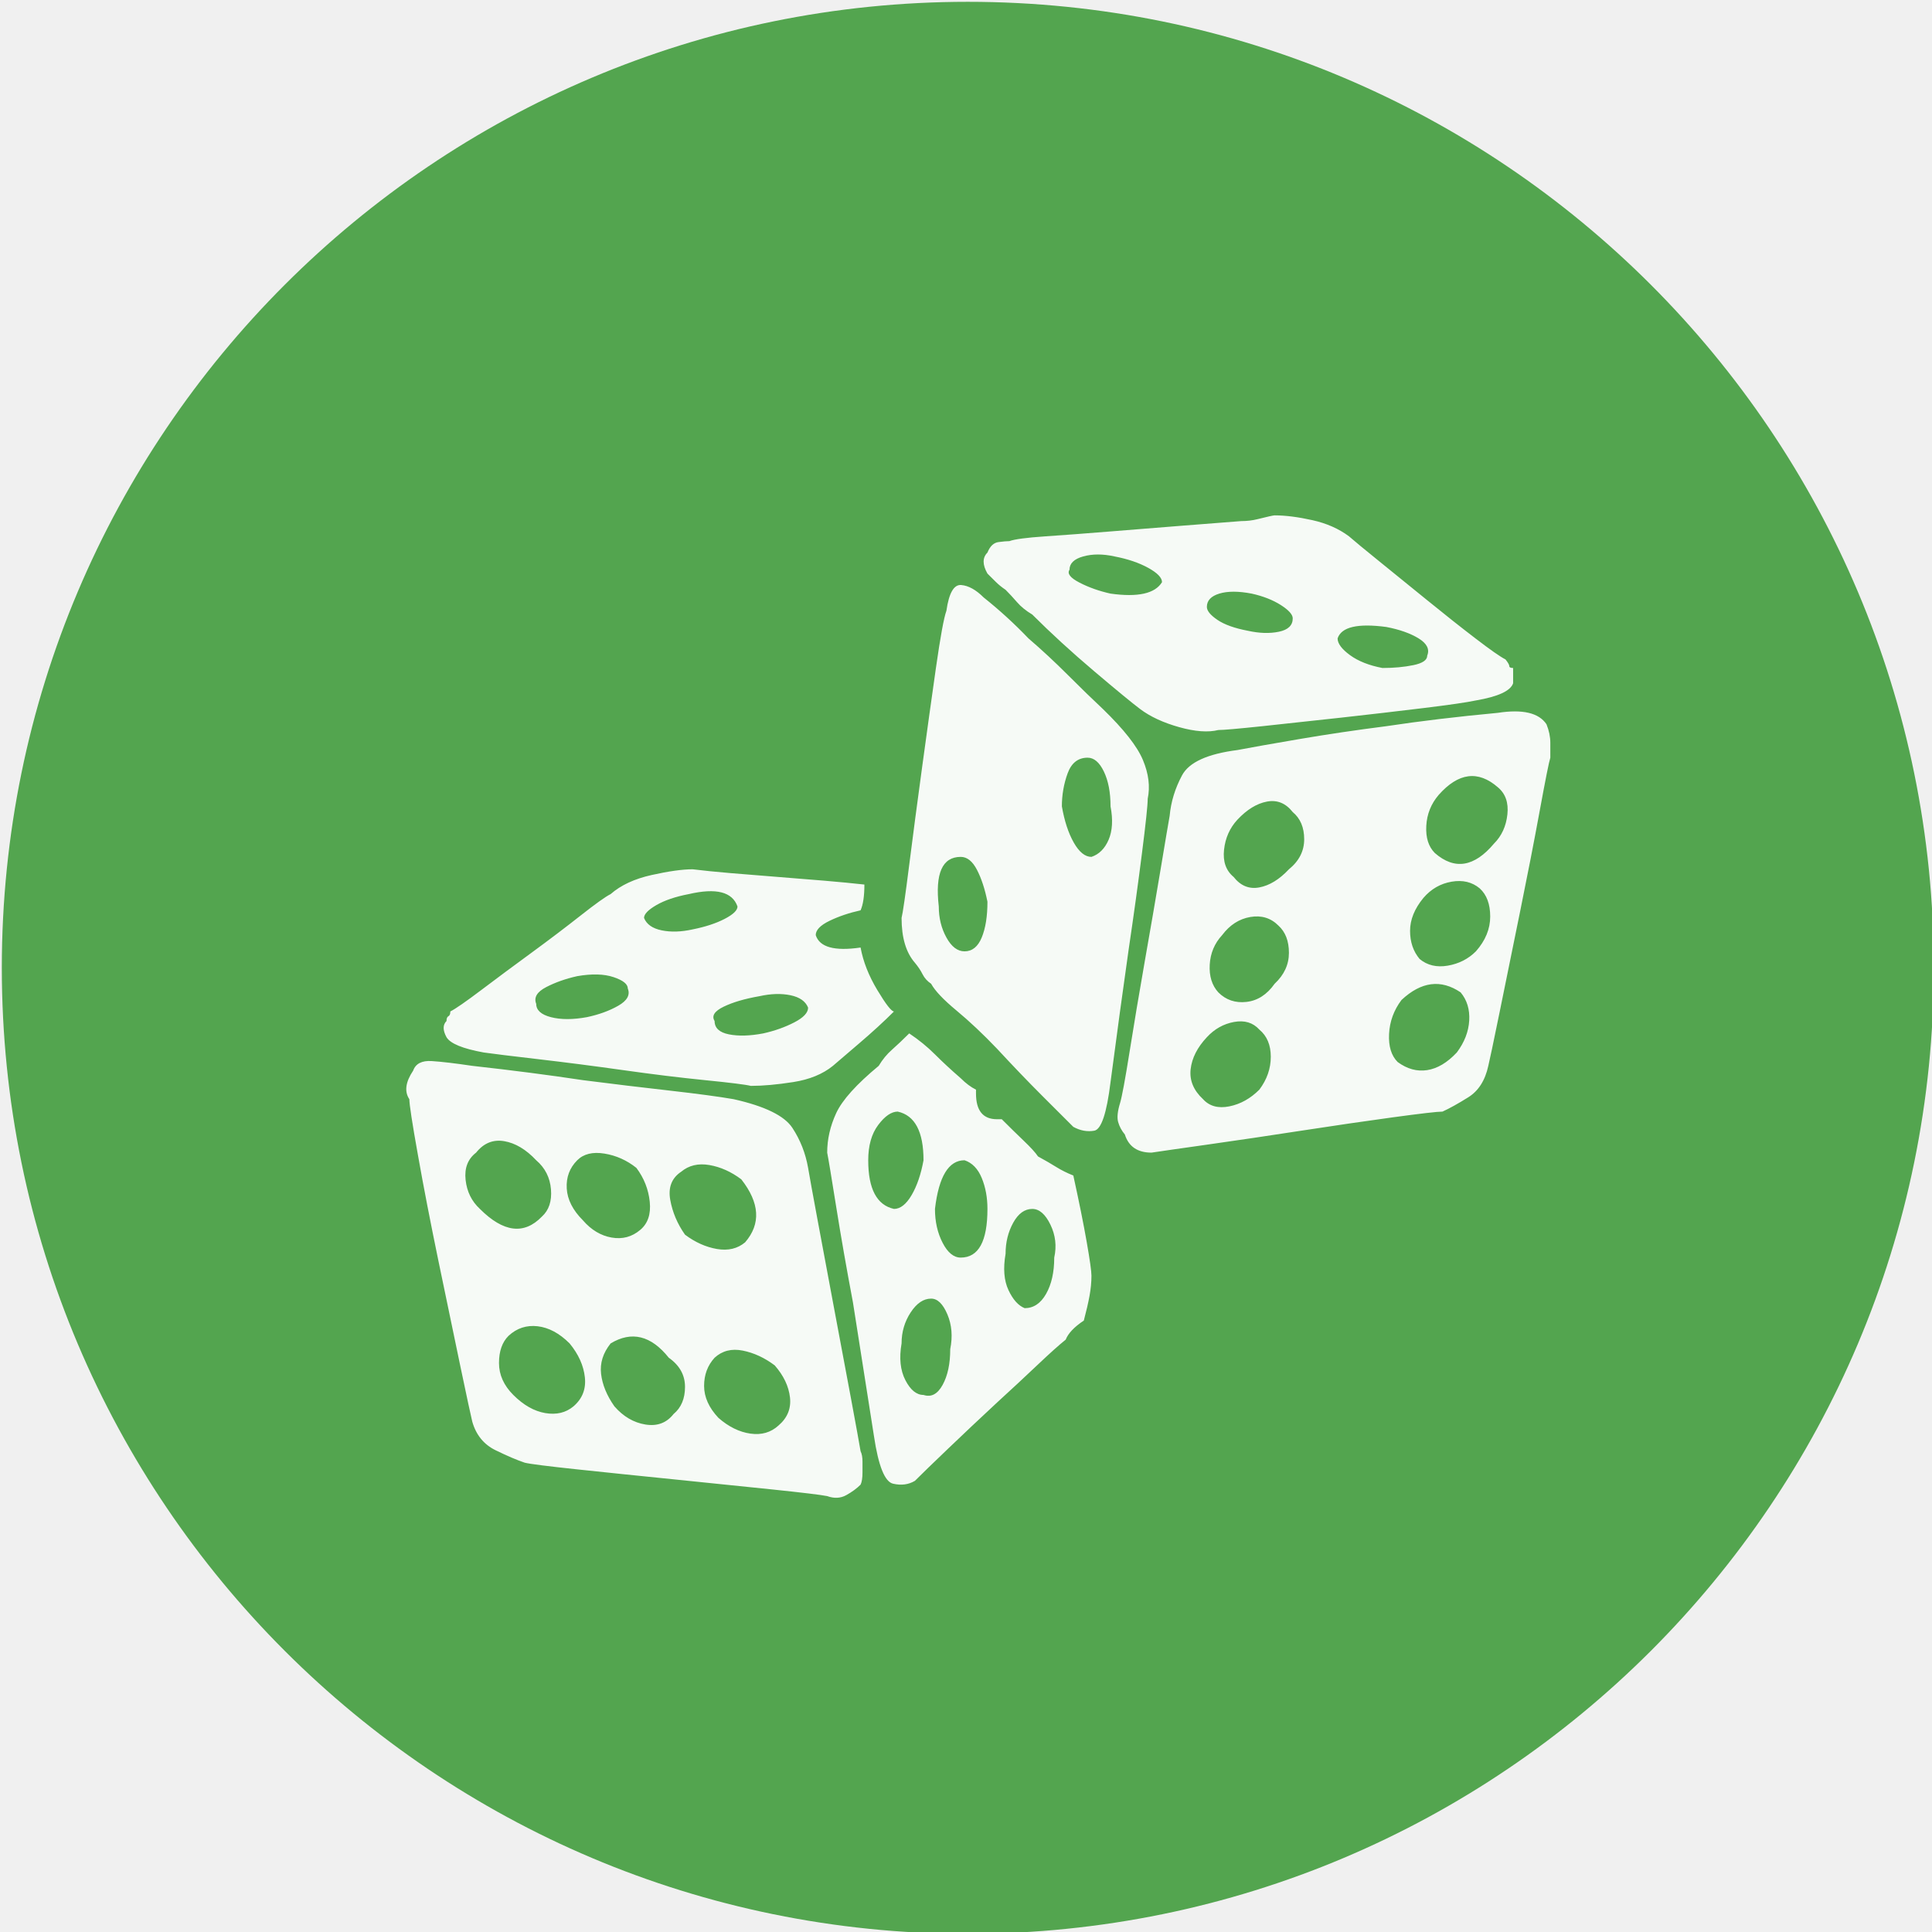
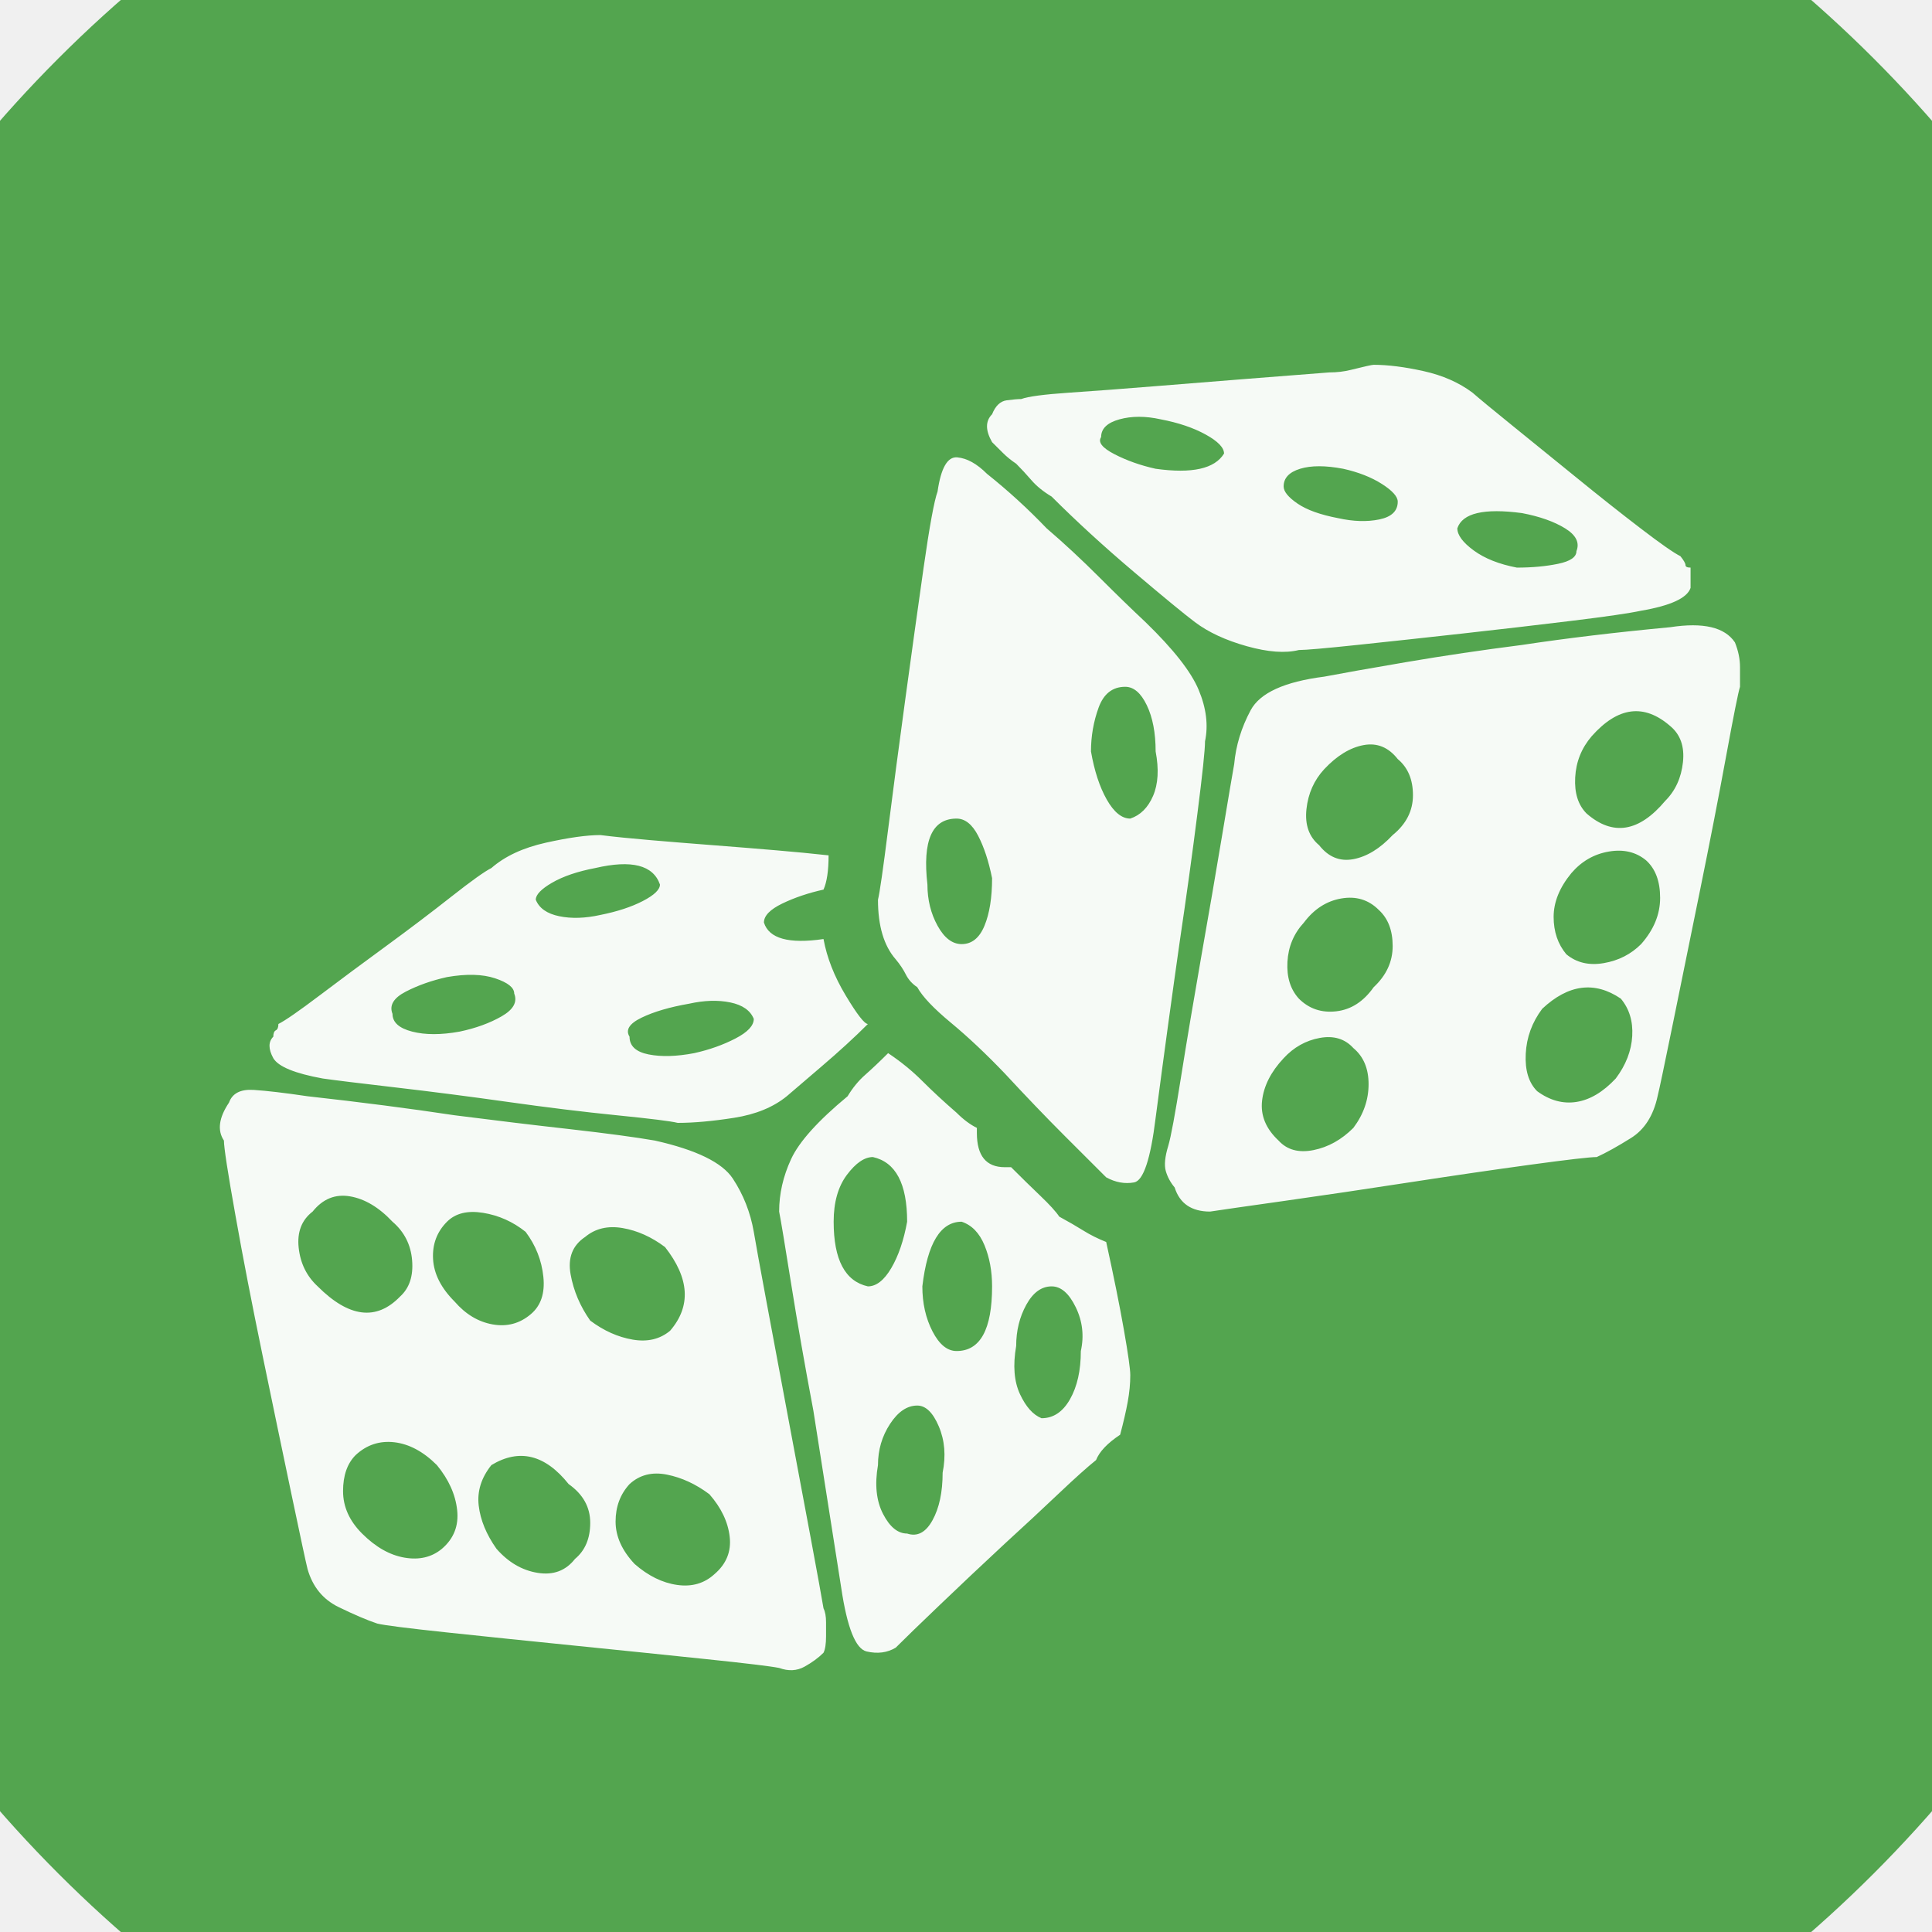
- <svg xmlns="http://www.w3.org/2000/svg" width="11.25mm" height="11.25mm" viewBox="-5.3 -5.3 42.52 42.52" version="1.2" baseProfile="tiny">
+ <svg xmlns="http://www.w3.org/2000/svg" width="11.289mm" height="11.289mm" viewBox="0 0 32 32" version="1.2" baseProfile="tiny">
  <defs>
</defs>
  <g fill="none" stroke="black" stroke-width="1" fill-rule="evenodd" stroke-linecap="square" stroke-linejoin="bevel">
    <g fill="#53a54f" fill-opacity="1" stroke="none" transform="matrix(1,0,0,1,0,0)" font-family="MS Shell Dlg 2" font-size="7.8" font-weight="400" font-style="normal">
      <path vector-effect="non-scaling-stroke" fill-rule="evenodd" d="M37.26,16 C37.26,27.741 27.741,37.26 16,37.26 C4.259,37.26 -5.26,27.741 -5.26,16 C-5.26,4.259 4.259,-5.26 16,-5.26 C27.741,-5.26 37.26,4.259 37.26,16 " />
    </g>
    <g fill="#ffffff" fill-opacity="0.949" stroke="none" transform="matrix(1,0,0,1,16,12.5984)" font-family="MS Shell Dlg 2" font-size="7.8" font-weight="400" font-style="normal">
      <path vector-effect="none" fill-rule="evenodd" d="M12.736,-1.958 C12.792,-1.818 12.82,-1.682 12.82,-1.549 C12.82,-1.416 12.82,-1.307 12.82,-1.223 C12.792,-1.139 12.715,-0.754 12.589,-0.068 C12.463,0.618 12.319,1.356 12.158,2.147 C11.998,2.938 11.847,3.676 11.707,4.362 C11.567,5.048 11.483,5.447 11.455,5.559 C11.385,5.881 11.238,6.111 11.014,6.251 C10.79,6.391 10.601,6.496 10.447,6.566 C10.335,6.566 9.971,6.608 9.355,6.692 C8.74,6.776 8.068,6.874 7.34,6.986 C6.612,7.098 5.926,7.2 5.282,7.291 C4.638,7.382 4.225,7.441 4.043,7.469 C3.736,7.469 3.54,7.336 3.456,7.07 C3.386,6.986 3.337,6.895 3.309,6.797 C3.281,6.699 3.295,6.559 3.351,6.377 C3.393,6.237 3.463,5.86 3.561,5.244 C3.659,4.628 3.771,3.963 3.896,3.249 C4.022,2.535 4.138,1.863 4.243,1.233 C4.348,0.604 4.414,0.212 4.442,0.058 C4.47,-0.25 4.561,-0.548 4.715,-0.835 C4.869,-1.122 5.275,-1.307 5.933,-1.391 C6.227,-1.447 6.682,-1.528 7.298,-1.633 C7.914,-1.738 8.551,-1.832 9.209,-1.916 C9.95,-2.028 10.769,-2.126 11.665,-2.21 C12.211,-2.294 12.568,-2.21 12.736,-1.958 M6.416,6.083 C6.584,5.86 6.668,5.618 6.668,5.359 C6.668,5.1 6.584,4.901 6.416,4.761 C6.276,4.607 6.091,4.551 5.86,4.593 C5.629,4.635 5.429,4.747 5.261,4.929 C5.051,5.153 4.932,5.387 4.904,5.632 C4.876,5.877 4.967,6.097 5.177,6.293 C5.317,6.447 5.51,6.5 5.755,6.451 C6,6.402 6.22,6.279 6.416,6.083 M6.752,3.753 C6.962,3.557 7.067,3.33 7.067,3.071 C7.067,2.812 6.99,2.612 6.836,2.472 C6.668,2.304 6.462,2.241 6.217,2.283 C5.972,2.325 5.765,2.458 5.597,2.682 C5.429,2.864 5.338,3.081 5.324,3.333 C5.31,3.585 5.373,3.788 5.513,3.942 C5.681,4.11 5.888,4.18 6.133,4.152 C6.378,4.124 6.584,3.991 6.752,3.753 M7.067,1.233 C7.291,1.051 7.403,0.831 7.403,0.572 C7.403,0.313 7.319,0.114 7.151,-0.026 C6.997,-0.222 6.808,-0.299 6.584,-0.257 C6.36,-0.215 6.143,-0.082 5.933,0.142 C5.765,0.324 5.667,0.544 5.639,0.803 C5.611,1.062 5.681,1.261 5.849,1.401 C6.003,1.597 6.192,1.674 6.416,1.632 C6.64,1.59 6.857,1.457 7.067,1.233 M10.762,5.265 C10.93,5.041 11.021,4.806 11.035,4.561 C11.049,4.316 10.986,4.11 10.846,3.942 C10.412,3.648 9.978,3.704 9.544,4.11 C9.376,4.334 9.285,4.582 9.271,4.855 C9.257,5.128 9.32,5.335 9.46,5.475 C9.67,5.629 9.887,5.688 10.111,5.653 C10.335,5.618 10.552,5.489 10.762,5.265 M11.182,3.039 C11.392,2.801 11.497,2.546 11.497,2.273 C11.497,2 11.42,1.793 11.266,1.653 C11.098,1.513 10.892,1.464 10.647,1.506 C10.402,1.548 10.195,1.667 10.027,1.863 C9.831,2.101 9.733,2.343 9.733,2.588 C9.733,2.833 9.803,3.039 9.943,3.207 C10.111,3.347 10.318,3.396 10.563,3.354 C10.808,3.312 11.014,3.207 11.182,3.039 M11.581,0.667 C11.749,0.499 11.847,0.285 11.875,0.026 C11.903,-0.233 11.833,-0.432 11.665,-0.572 C11.231,-0.95 10.797,-0.894 10.363,-0.404 C10.195,-0.208 10.104,0.019 10.09,0.278 C10.076,0.537 10.139,0.736 10.279,0.876 C10.713,1.254 11.147,1.184 11.581,0.667 M0.831,-4.918 C0.747,-4.974 0.674,-5.034 0.611,-5.097 C0.548,-5.16 0.488,-5.219 0.432,-5.275 C0.32,-5.471 0.32,-5.625 0.432,-5.737 C0.488,-5.877 0.569,-5.954 0.674,-5.968 C0.779,-5.982 0.859,-5.989 0.915,-5.989 C1.027,-6.031 1.289,-6.066 1.702,-6.094 C2.115,-6.122 2.581,-6.157 3.099,-6.199 C3.617,-6.241 4.141,-6.283 4.673,-6.325 C5.205,-6.367 5.653,-6.402 6.017,-6.43 C6.143,-6.43 6.262,-6.444 6.374,-6.472 C6.598,-6.528 6.724,-6.556 6.752,-6.556 C6.99,-6.556 7.266,-6.521 7.581,-6.451 C7.896,-6.381 8.166,-6.262 8.39,-6.094 C8.502,-5.996 8.722,-5.814 9.051,-5.548 C9.38,-5.282 9.733,-4.995 10.111,-4.688 C10.489,-4.38 10.843,-4.1 11.172,-3.848 C11.501,-3.596 11.721,-3.442 11.833,-3.386 C11.889,-3.316 11.917,-3.267 11.917,-3.239 C11.917,-3.211 11.945,-3.197 12.001,-3.197 L12.001,-2.861 C11.945,-2.693 11.672,-2.567 11.182,-2.483 C10.986,-2.441 10.601,-2.385 10.027,-2.315 C9.453,-2.245 8.852,-2.175 8.222,-2.105 C7.592,-2.035 7.011,-1.972 6.479,-1.916 C5.947,-1.86 5.625,-1.832 5.513,-1.832 C5.289,-1.776 5.002,-1.797 4.652,-1.895 C4.302,-1.993 4.015,-2.126 3.792,-2.294 C3.624,-2.42 3.288,-2.696 2.784,-3.123 C2.28,-3.55 1.825,-3.967 1.419,-4.373 C1.279,-4.457 1.167,-4.548 1.083,-4.646 C0.999,-4.743 0.915,-4.834 0.831,-4.918 M9.209,-4.1 C8.579,-4.184 8.222,-4.1 8.138,-3.848 C8.138,-3.736 8.229,-3.613 8.411,-3.48 C8.593,-3.347 8.831,-3.253 9.125,-3.197 C9.376,-3.197 9.604,-3.218 9.807,-3.26 C10.01,-3.302 10.111,-3.372 10.111,-3.47 C10.167,-3.61 10.104,-3.736 9.922,-3.848 C9.74,-3.96 9.502,-4.044 9.209,-4.1 M6.248,-4.834 C5.954,-4.89 5.716,-4.89 5.534,-4.834 C5.352,-4.778 5.261,-4.681 5.261,-4.541 C5.261,-4.457 5.338,-4.362 5.492,-4.257 C5.646,-4.152 5.87,-4.072 6.164,-4.016 C6.416,-3.96 6.643,-3.953 6.846,-3.995 C7.049,-4.037 7.151,-4.135 7.151,-4.289 C7.151,-4.373 7.063,-4.471 6.888,-4.583 C6.713,-4.694 6.5,-4.778 6.248,-4.834 M2.238,-5.359 C2.182,-5.275 2.255,-5.181 2.458,-5.076 C2.661,-4.971 2.889,-4.89 3.141,-4.834 C3.743,-4.75 4.12,-4.834 4.274,-5.086 C4.274,-5.184 4.173,-5.289 3.97,-5.401 C3.767,-5.513 3.519,-5.597 3.225,-5.653 C2.973,-5.709 2.745,-5.709 2.542,-5.653 C2.339,-5.597 2.238,-5.499 2.238,-5.359 M2.973,-2.294 C3.435,-1.846 3.729,-1.472 3.854,-1.171 C3.98,-0.87 4.015,-0.586 3.959,-0.32 C3.959,-0.18 3.917,0.219 3.833,0.876 C3.75,1.534 3.652,2.241 3.54,2.997 C3.414,3.879 3.281,4.852 3.141,5.916 C3.057,6.601 2.938,6.958 2.784,6.986 C2.63,7.014 2.476,6.986 2.322,6.902 C2.182,6.762 1.954,6.535 1.639,6.22 C1.324,5.905 0.992,5.559 0.642,5.181 C0.334,4.859 0.037,4.579 -0.25,4.341 C-0.537,4.103 -0.723,3.907 -0.807,3.753 C-0.891,3.697 -0.954,3.627 -0.996,3.543 C-1.038,3.459 -1.094,3.375 -1.164,3.291 C-1.36,3.067 -1.458,2.738 -1.458,2.304 C-1.43,2.192 -1.374,1.804 -1.29,1.139 C-1.206,0.474 -1.111,-0.243 -1.006,-1.013 C-0.901,-1.783 -0.8,-2.511 -0.702,-3.197 C-0.604,-3.883 -0.527,-4.303 -0.471,-4.457 C-0.415,-4.848 -0.306,-5.037 -0.145,-5.023 C0.016,-5.009 0.18,-4.918 0.348,-4.75 C0.698,-4.471 1.027,-4.17 1.335,-3.848 C1.629,-3.596 1.919,-3.326 2.206,-3.039 C2.493,-2.752 2.749,-2.504 2.973,-2.294 M-0.072,3.039 C0.096,3.039 0.222,2.938 0.306,2.735 C0.39,2.532 0.432,2.269 0.432,1.947 C0.376,1.667 0.299,1.433 0.201,1.244 C0.103,1.055 -0.016,0.96 -0.156,0.96 C-0.562,0.96 -0.723,1.324 -0.639,2.052 C-0.639,2.304 -0.583,2.532 -0.471,2.735 C-0.359,2.938 -0.226,3.039 -0.072,3.039 M2.721,0.96 C2.889,0.904 3.015,0.778 3.099,0.583 C3.183,0.387 3.197,0.142 3.141,-0.152 C3.141,-0.46 3.092,-0.716 2.994,-0.919 C2.896,-1.122 2.777,-1.223 2.637,-1.223 C2.427,-1.223 2.28,-1.108 2.196,-0.877 C2.112,-0.646 2.07,-0.404 2.07,-0.152 C2.126,0.17 2.213,0.436 2.332,0.646 C2.451,0.855 2.581,0.96 2.721,0.96 M-3.515,7.805 C-3.487,7.973 -3.417,8.358 -3.305,8.96 C-3.193,9.562 -3.071,10.216 -2.938,10.923 C-2.805,11.63 -2.682,12.284 -2.57,12.886 C-2.458,13.488 -2.388,13.873 -2.36,14.041 C-2.332,14.097 -2.318,14.174 -2.318,14.272 C-2.318,14.37 -2.318,14.447 -2.318,14.503 C-2.318,14.629 -2.332,14.72 -2.36,14.776 C-2.444,14.86 -2.549,14.937 -2.675,15.007 C-2.801,15.077 -2.941,15.084 -3.095,15.028 C-3.235,15 -3.641,14.951 -4.313,14.881 C-4.985,14.811 -5.702,14.737 -6.465,14.66 C-7.228,14.583 -7.938,14.51 -8.596,14.44 C-9.254,14.37 -9.639,14.321 -9.751,14.293 C-9.919,14.237 -10.132,14.146 -10.391,14.02 C-10.65,13.894 -10.822,13.684 -10.906,13.39 C-10.934,13.278 -11.021,12.872 -11.168,12.172 C-11.315,11.473 -11.476,10.699 -11.651,9.852 C-11.826,9.005 -11.977,8.229 -12.102,7.522 C-12.229,6.815 -12.291,6.405 -12.291,6.293 C-12.403,6.125 -12.376,5.916 -12.207,5.664 C-12.152,5.51 -12.015,5.44 -11.798,5.454 C-11.581,5.468 -11.284,5.503 -10.906,5.559 C-10.024,5.657 -9.212,5.762 -8.47,5.874 C-7.812,5.958 -7.175,6.035 -6.56,6.104 C-5.944,6.174 -5.475,6.237 -5.153,6.293 C-4.467,6.447 -4.037,6.657 -3.862,6.923 C-3.687,7.189 -3.571,7.483 -3.515,7.805 M-8.596,7.637 C-8.764,7.805 -8.841,8.012 -8.827,8.257 C-8.813,8.502 -8.694,8.736 -8.47,8.96 C-8.288,9.17 -8.078,9.296 -7.84,9.338 C-7.602,9.38 -7.392,9.324 -7.21,9.17 C-7.042,9.03 -6.972,8.823 -7,8.551 C-7.028,8.278 -7.126,8.029 -7.294,7.805 C-7.504,7.637 -7.739,7.532 -7.998,7.49 C-8.257,7.448 -8.456,7.497 -8.596,7.637 M-10.738,8.708 C-10.22,9.226 -9.765,9.282 -9.373,8.876 C-9.219,8.736 -9.153,8.537 -9.174,8.278 C-9.195,8.019 -9.303,7.805 -9.499,7.637 C-9.723,7.399 -9.957,7.259 -10.202,7.217 C-10.447,7.175 -10.654,7.259 -10.822,7.469 C-11.004,7.609 -11.081,7.809 -11.053,8.068 C-11.025,8.327 -10.92,8.54 -10.738,8.708 M-8.68,13.054 C-8.484,12.886 -8.4,12.673 -8.428,12.414 C-8.456,12.155 -8.568,11.906 -8.764,11.668 C-8.988,11.444 -9.223,11.319 -9.468,11.29 C-9.712,11.262 -9.926,11.332 -10.108,11.501 C-10.248,11.64 -10.318,11.84 -10.318,12.099 C-10.318,12.358 -10.213,12.592 -10.003,12.802 C-9.779,13.026 -9.545,13.159 -9.3,13.201 C-9.055,13.243 -8.848,13.194 -8.68,13.054 M-6.476,13.222 C-6.308,13.082 -6.224,12.883 -6.224,12.624 C-6.224,12.365 -6.343,12.151 -6.581,11.983 C-6.972,11.493 -7.399,11.389 -7.861,11.668 C-8.029,11.878 -8.099,12.102 -8.071,12.34 C-8.043,12.578 -7.945,12.816 -7.777,13.054 C-7.581,13.278 -7.354,13.411 -7.095,13.453 C-6.836,13.495 -6.63,13.418 -6.476,13.222 M-6.308,7.889 C-6.518,8.029 -6.598,8.236 -6.549,8.509 C-6.5,8.781 -6.392,9.037 -6.224,9.275 C-6,9.443 -5.765,9.548 -5.52,9.59 C-5.275,9.632 -5.069,9.583 -4.901,9.443 C-4.551,9.037 -4.579,8.575 -4.985,8.057 C-5.209,7.889 -5.443,7.784 -5.688,7.742 C-5.933,7.7 -6.14,7.749 -6.308,7.889 M-4.166,13.474 C-3.97,13.306 -3.886,13.1 -3.914,12.855 C-3.942,12.61 -4.054,12.375 -4.25,12.151 C-4.474,11.983 -4.708,11.875 -4.953,11.826 C-5.198,11.777 -5.405,11.829 -5.573,11.983 C-5.727,12.151 -5.804,12.358 -5.804,12.603 C-5.804,12.848 -5.699,13.082 -5.489,13.306 C-5.265,13.502 -5.03,13.618 -4.785,13.653 C-4.54,13.688 -4.334,13.628 -4.166,13.474 M1.545,7.553 C1.699,7.637 1.832,7.714 1.944,7.784 C2.056,7.854 2.182,7.917 2.322,7.973 C2.448,8.547 2.546,9.033 2.616,9.432 C2.686,9.831 2.721,10.08 2.721,10.178 C2.721,10.318 2.707,10.465 2.679,10.619 C2.651,10.773 2.609,10.955 2.553,11.165 C2.343,11.305 2.21,11.444 2.154,11.585 C2.014,11.697 1.807,11.882 1.534,12.141 C1.261,12.4 0.964,12.676 0.642,12.97 C0.25,13.334 -0.11,13.674 -0.439,13.989 C-0.768,14.303 -1.01,14.538 -1.164,14.692 C-1.304,14.776 -1.465,14.797 -1.646,14.755 C-1.828,14.713 -1.968,14.363 -2.066,13.705 C-2.234,12.641 -2.388,11.662 -2.528,10.766 C-2.668,10.024 -2.791,9.324 -2.896,8.666 C-3.001,8.008 -3.067,7.609 -3.095,7.469 C-3.095,7.175 -3.029,6.885 -2.896,6.598 C-2.763,6.311 -2.451,5.965 -1.961,5.559 C-1.877,5.419 -1.779,5.3 -1.667,5.202 C-1.556,5.104 -1.43,4.985 -1.29,4.845 C-1.08,4.985 -0.891,5.139 -0.723,5.307 C-0.555,5.475 -0.366,5.65 -0.156,5.832 C-0.044,5.944 0.068,6.028 0.18,6.083 L0.18,6.167 C0.18,6.545 0.334,6.734 0.642,6.734 L0.747,6.734 C0.915,6.902 1.076,7.06 1.23,7.207 C1.384,7.354 1.489,7.469 1.545,7.553 M-1.625,8.708 C-1.486,8.708 -1.356,8.607 -1.237,8.404 C-1.118,8.201 -1.031,7.945 -0.975,7.637 C-0.975,7.007 -1.164,6.65 -1.542,6.566 C-1.681,6.566 -1.825,6.664 -1.972,6.86 C-2.119,7.056 -2.192,7.315 -2.192,7.637 C-2.192,8.267 -2.003,8.624 -1.625,8.708 M-0.387,11.794 C-0.331,11.514 -0.352,11.259 -0.45,11.028 C-0.548,10.797 -0.667,10.682 -0.807,10.682 C-0.975,10.682 -1.125,10.783 -1.258,10.986 C-1.391,11.189 -1.458,11.416 -1.458,11.668 C-1.514,11.99 -1.486,12.26 -1.374,12.477 C-1.262,12.694 -1.129,12.802 -0.975,12.802 C-0.807,12.858 -0.667,12.785 -0.555,12.582 C-0.443,12.379 -0.387,12.116 -0.387,11.794 M-0.156,9.779 C0.236,9.779 0.432,9.422 0.432,8.708 C0.432,8.456 0.39,8.229 0.306,8.026 C0.222,7.823 0.096,7.693 -0.072,7.637 C-0.422,7.637 -0.639,7.994 -0.723,8.708 C-0.723,8.988 -0.667,9.236 -0.555,9.453 C-0.443,9.67 -0.31,9.779 -0.156,9.779 M1.902,9.779 C1.958,9.527 1.93,9.285 1.818,9.054 C1.706,8.823 1.573,8.708 1.419,8.708 C1.251,8.708 1.111,8.809 0.999,9.012 C0.887,9.215 0.831,9.443 0.831,9.695 C0.775,10.017 0.796,10.283 0.894,10.493 C0.992,10.703 1.111,10.836 1.251,10.892 C1.447,10.892 1.604,10.787 1.723,10.577 C1.842,10.367 1.902,10.101 1.902,9.779 M-10.654,5.265 C-11.116,5.181 -11.389,5.069 -11.473,4.929 C-11.557,4.775 -11.557,4.656 -11.473,4.572 C-11.473,4.516 -11.459,4.481 -11.431,4.467 C-11.403,4.453 -11.389,4.418 -11.389,4.362 C-11.277,4.306 -11.049,4.148 -10.706,3.889 C-10.363,3.63 -9.996,3.357 -9.604,3.071 C-9.212,2.784 -8.852,2.511 -8.523,2.252 C-8.194,1.993 -7.973,1.835 -7.861,1.779 C-7.637,1.583 -7.336,1.443 -6.958,1.359 C-6.581,1.275 -6.28,1.233 -6.056,1.233 C-5.832,1.261 -5.555,1.289 -5.226,1.317 C-4.897,1.345 -4.551,1.373 -4.187,1.401 C-3.823,1.429 -3.477,1.457 -3.148,1.485 C-2.819,1.513 -2.528,1.541 -2.276,1.569 C-2.276,1.821 -2.304,2.01 -2.36,2.136 C-2.612,2.192 -2.84,2.269 -3.043,2.367 C-3.246,2.465 -3.347,2.57 -3.347,2.682 C-3.263,2.948 -2.934,3.039 -2.36,2.955 C-2.304,3.263 -2.182,3.574 -1.993,3.889 C-1.804,4.204 -1.681,4.362 -1.625,4.362 C-1.849,4.586 -2.105,4.82 -2.392,5.065 C-2.679,5.31 -2.871,5.475 -2.969,5.559 C-3.193,5.741 -3.484,5.86 -3.841,5.916 C-4.198,5.972 -4.509,6 -4.775,6 C-4.887,5.972 -5.223,5.93 -5.783,5.874 C-6.343,5.818 -6.944,5.744 -7.588,5.653 C-8.232,5.562 -8.855,5.482 -9.457,5.412 C-10.059,5.342 -10.458,5.293 -10.654,5.265 M-3.515,4.278 C-3.571,4.138 -3.701,4.047 -3.904,4.005 C-4.107,3.963 -4.334,3.97 -4.586,4.026 C-4.908,4.082 -5.17,4.159 -5.373,4.257 C-5.576,4.355 -5.643,4.46 -5.573,4.572 C-5.573,4.726 -5.468,4.824 -5.258,4.866 C-5.048,4.908 -4.796,4.901 -4.502,4.845 C-4.25,4.789 -4.023,4.708 -3.82,4.603 C-3.617,4.498 -3.515,4.39 -3.515,4.278 M-6.14,1.779 C-6.434,1.835 -6.672,1.916 -6.854,2.021 C-7.035,2.126 -7.126,2.22 -7.126,2.304 C-7.07,2.444 -6.941,2.535 -6.738,2.577 C-6.535,2.619 -6.308,2.612 -6.056,2.556 C-5.776,2.5 -5.541,2.423 -5.352,2.325 C-5.163,2.227 -5.069,2.136 -5.069,2.052 C-5.181,1.73 -5.538,1.639 -6.14,1.779 M-8.596,3.585 C-8.848,3.641 -9.076,3.721 -9.279,3.826 C-9.482,3.931 -9.555,4.054 -9.499,4.194 C-9.499,4.334 -9.391,4.432 -9.174,4.488 C-8.957,4.544 -8.694,4.544 -8.386,4.488 C-8.12,4.432 -7.889,4.348 -7.693,4.236 C-7.497,4.124 -7.427,3.998 -7.483,3.858 C-7.483,3.76 -7.588,3.676 -7.798,3.606 C-8.008,3.536 -8.274,3.529 -8.596,3.585 " />
    </g>
    <g fill="#53a54f" fill-opacity="1" stroke="none" transform="matrix(1,0,0,1,0,0)" font-family="MS Shell Dlg 2" font-size="7.8" font-weight="400" font-style="normal">
</g>
  </g>
</svg>
